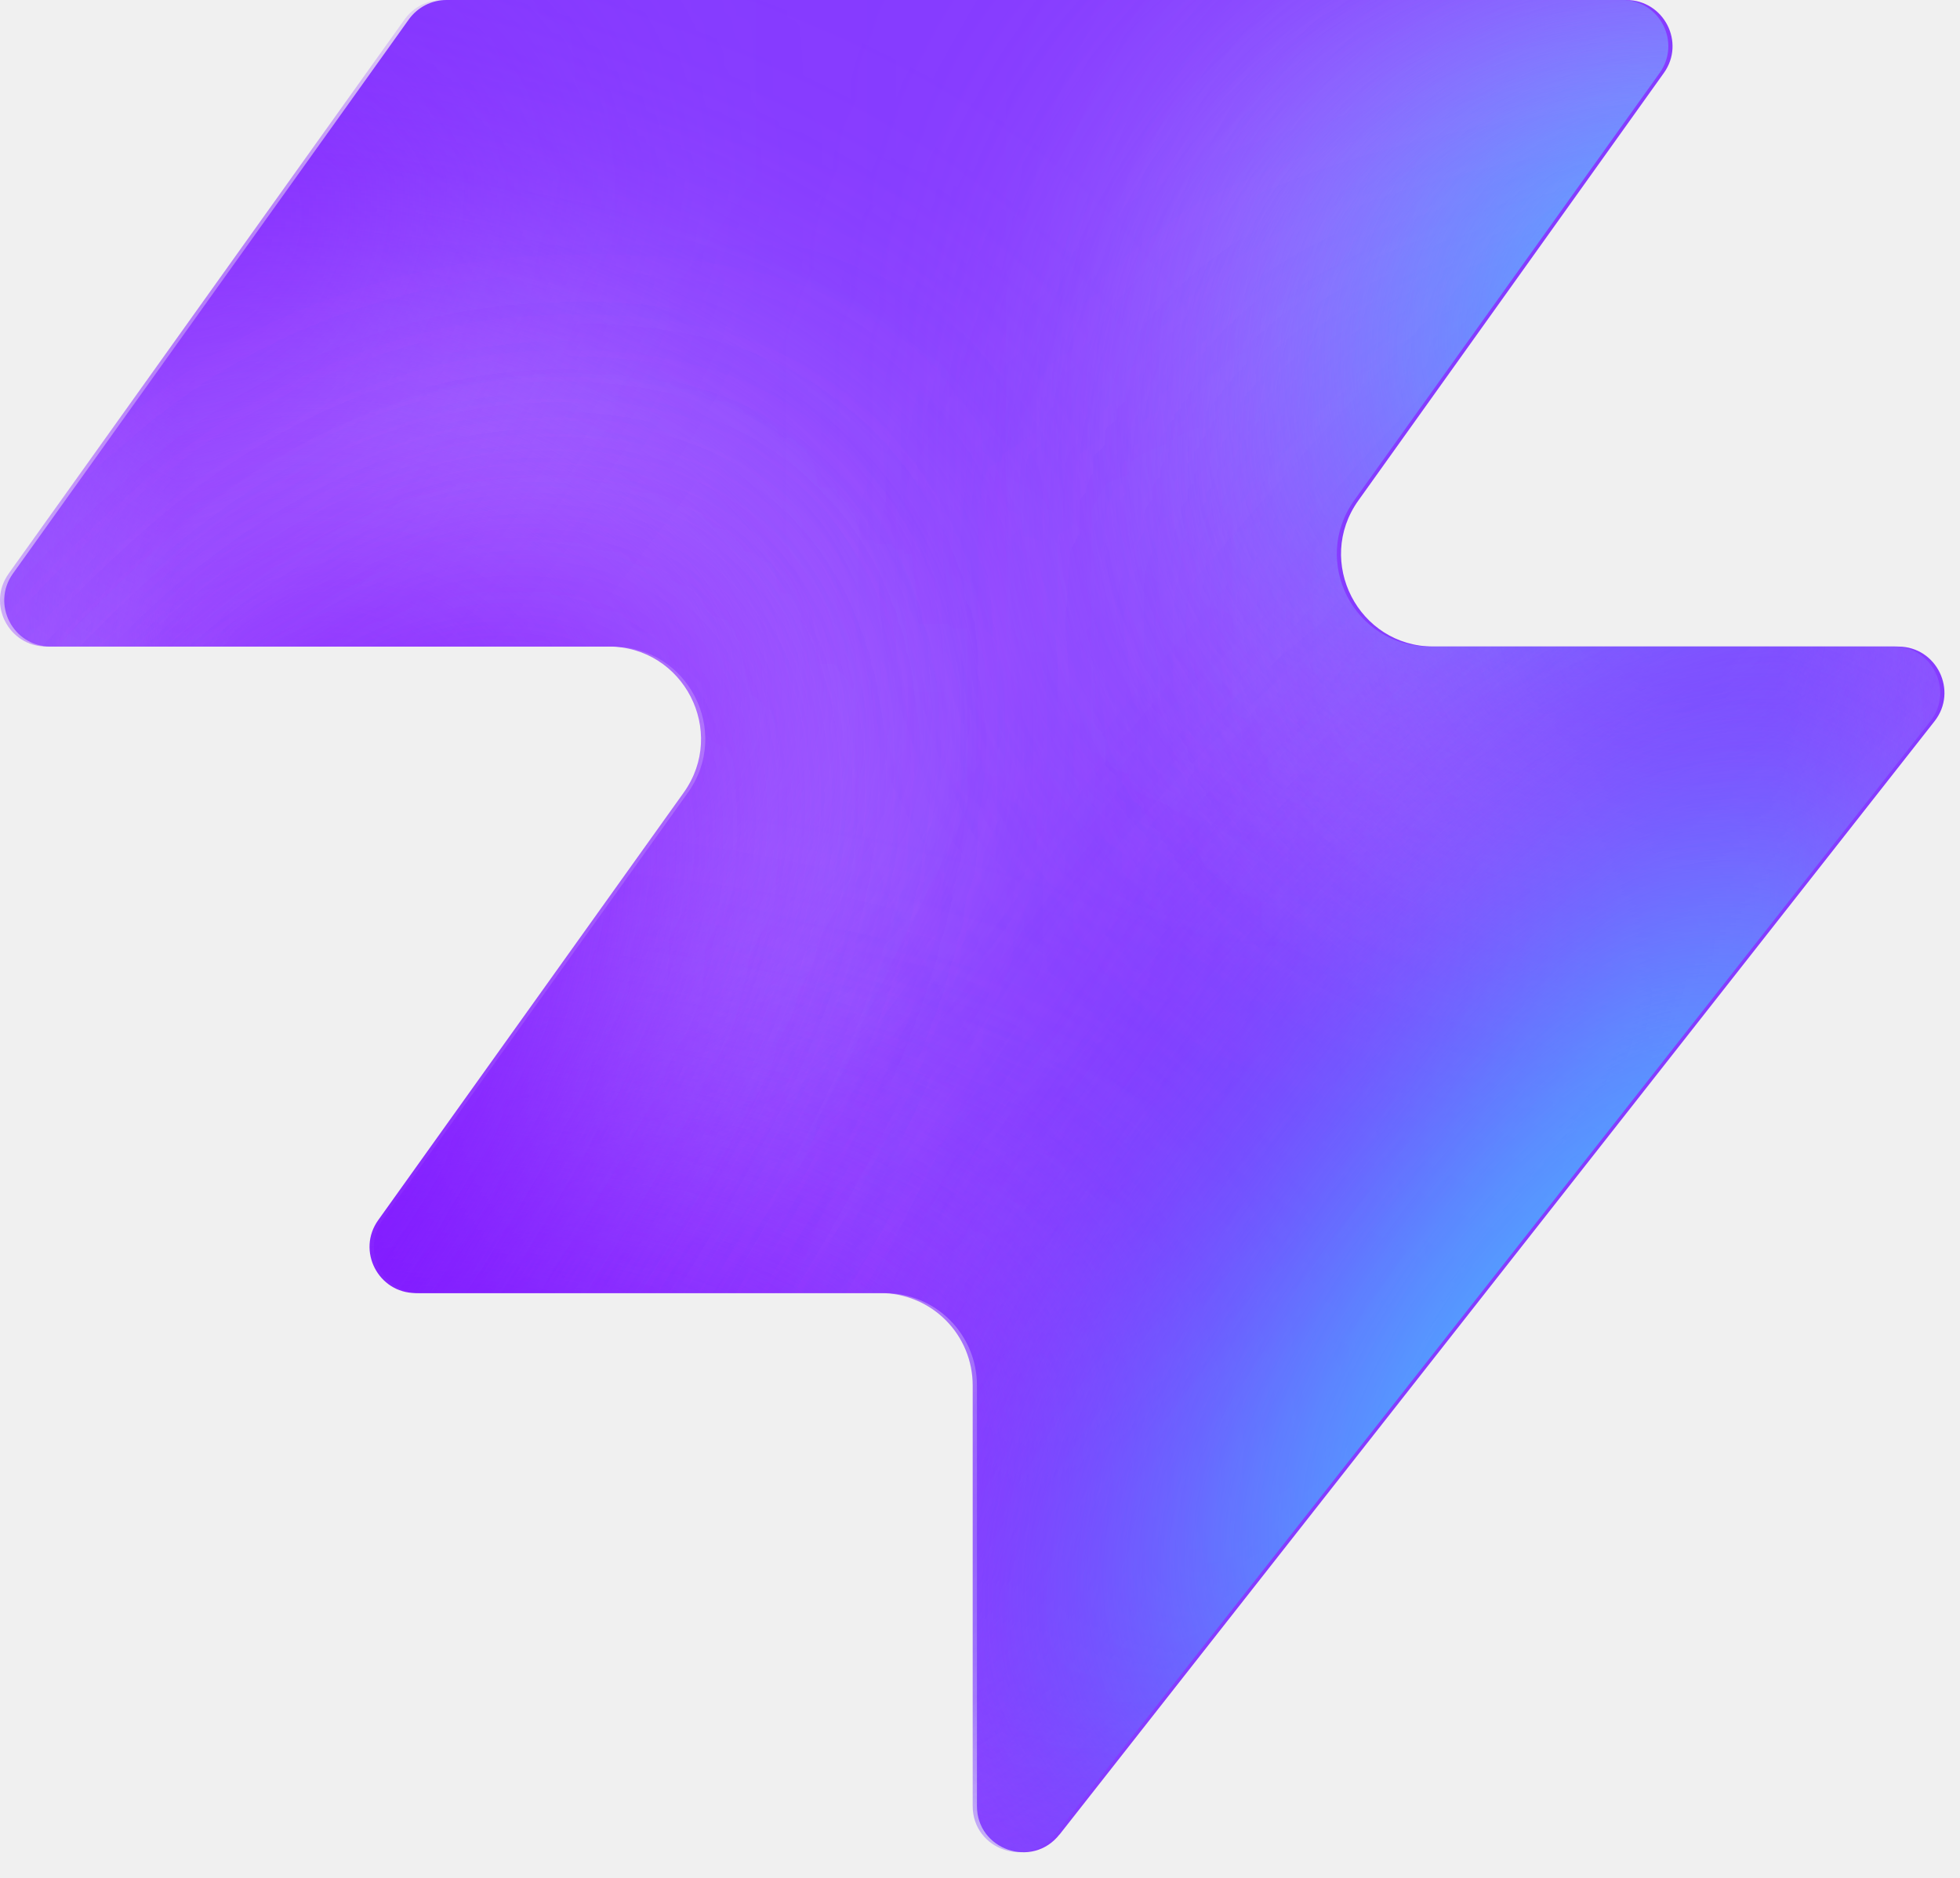
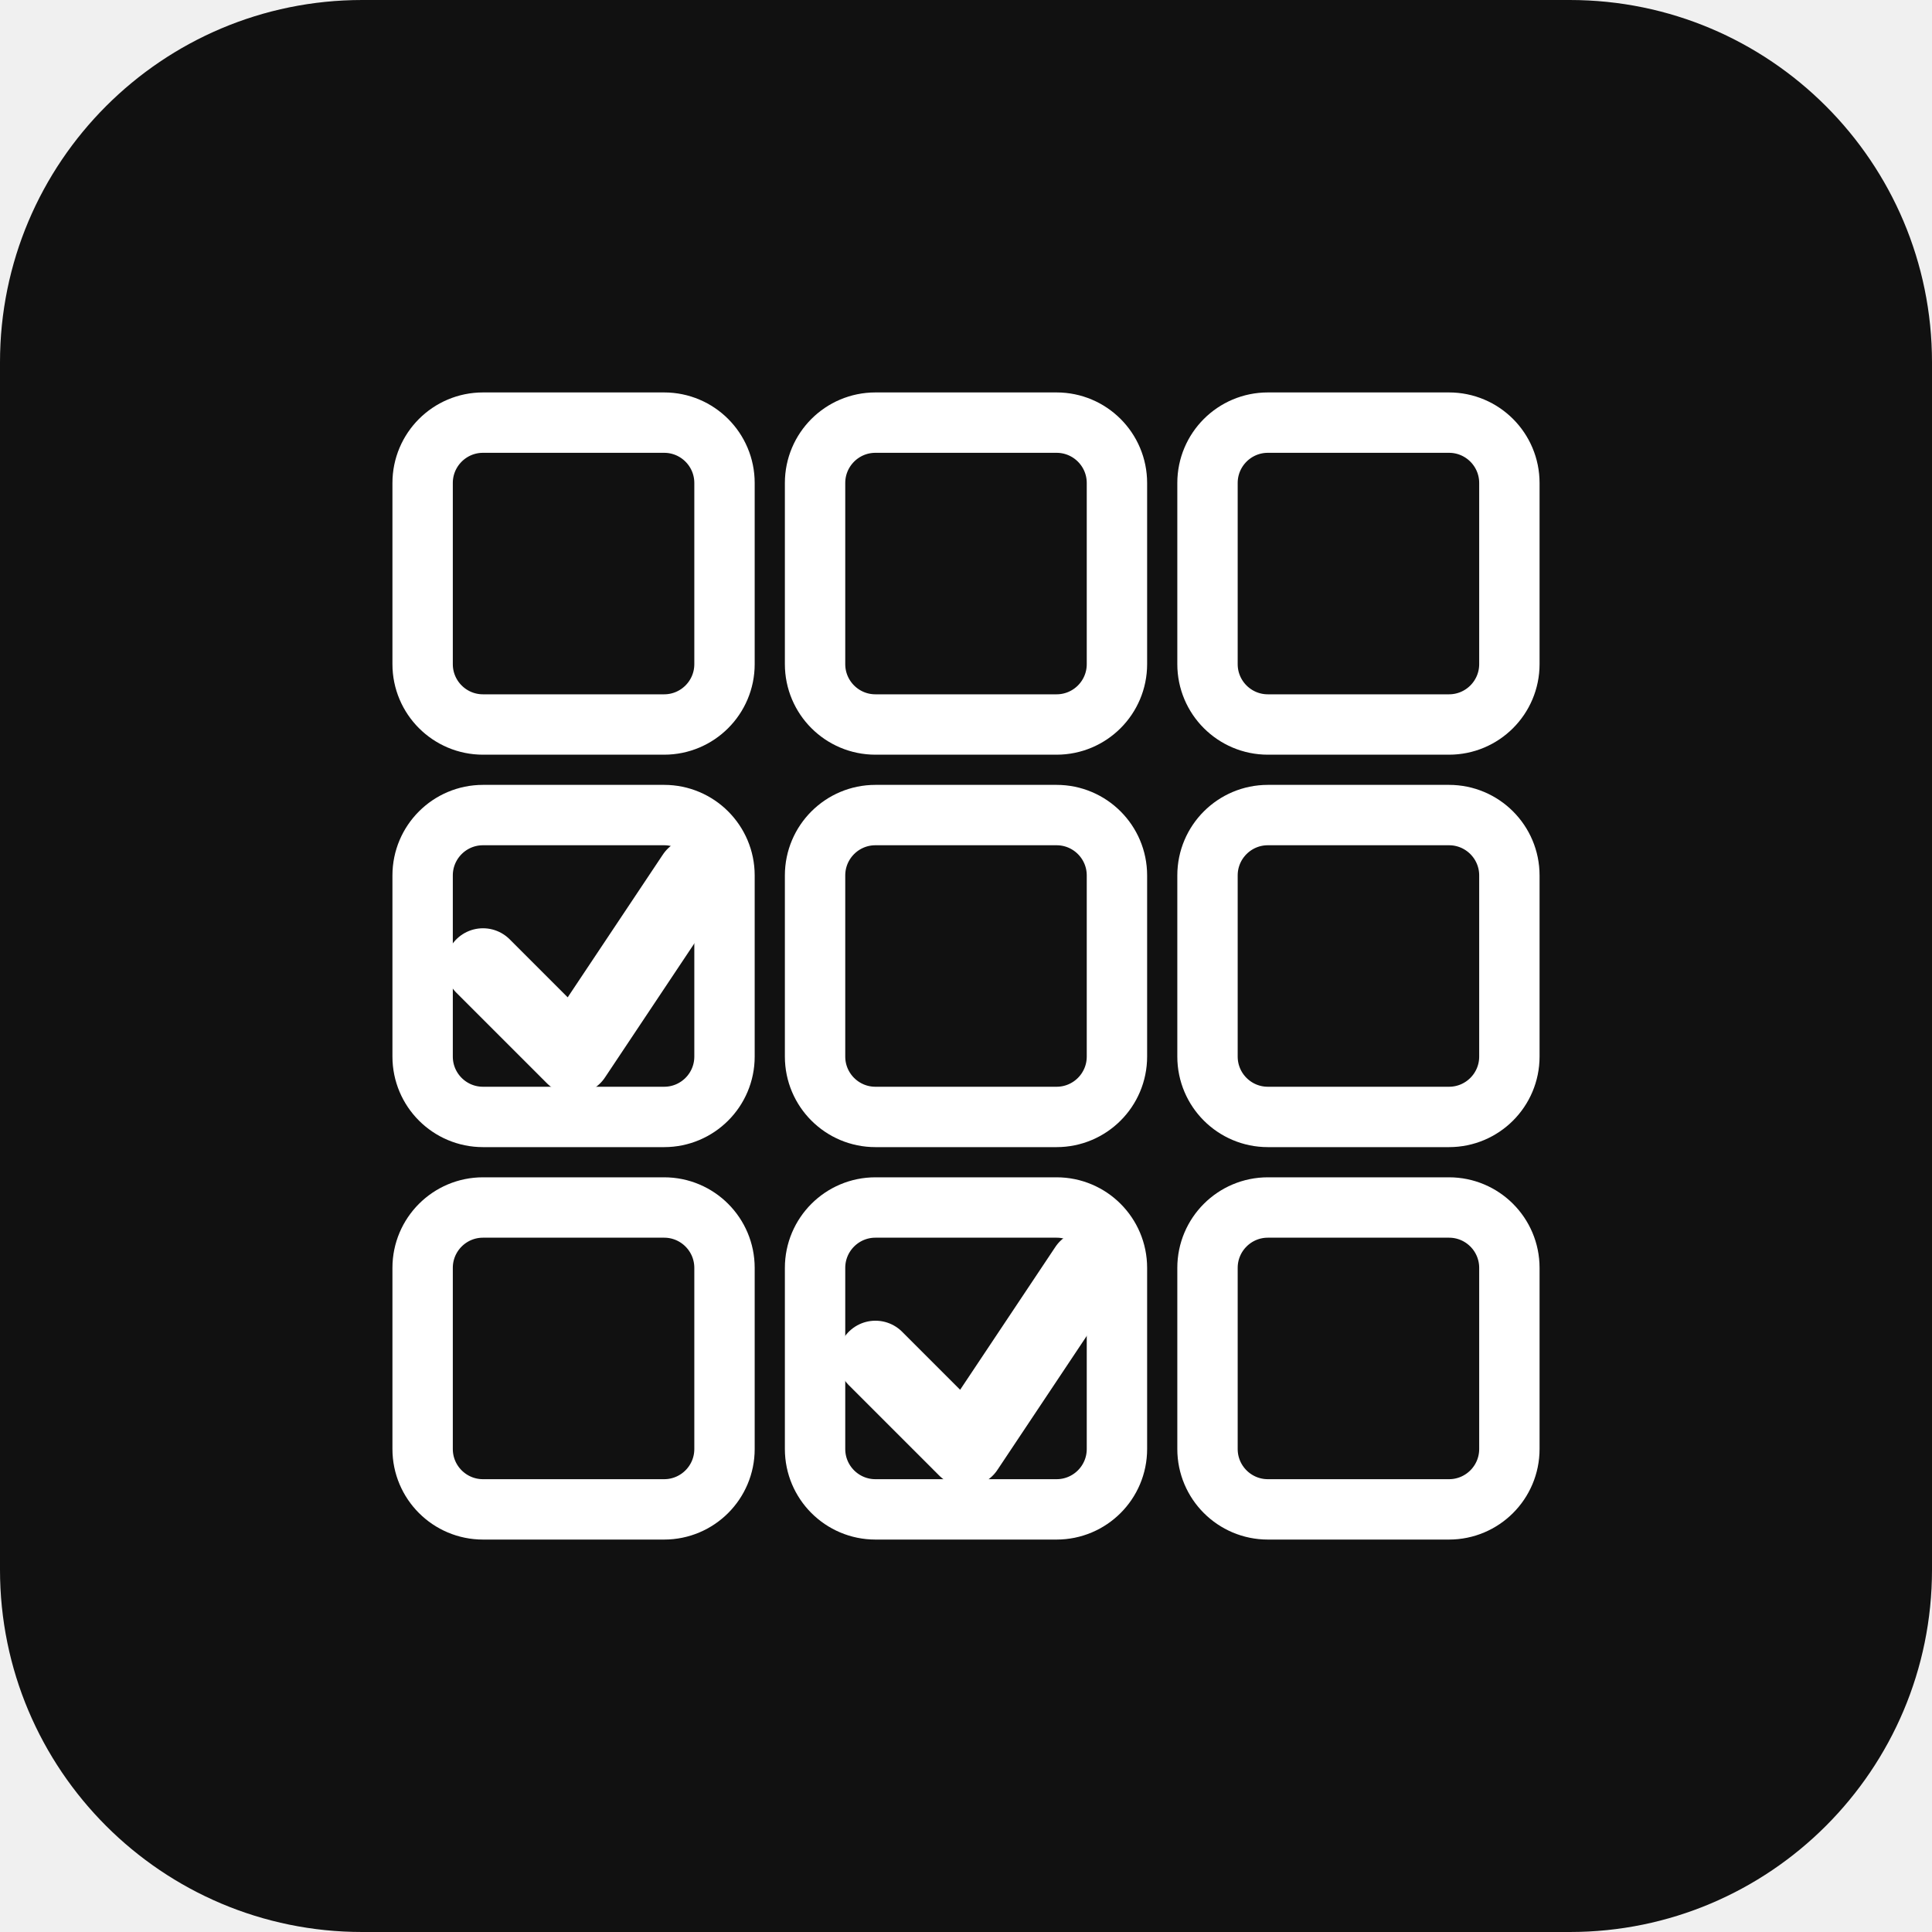
- <svg xmlns="http://www.w3.org/2000/svg" width="48" height="46" fill="none" viewBox="0 0 48 46">
-   <path fill="#863bff" d="M25.946 44.938c-.664.845-2.021.375-2.021-.698V33.937a2.26 2.26 0 0 0-2.262-2.262H10.287c-.92 0-1.456-1.04-.92-1.788l7.48-10.471c1.07-1.497 0-3.578-1.842-3.578H1.237c-.92 0-1.456-1.04-.92-1.788L10.013.474c.214-.297.556-.474.92-.474h28.894c.92 0 1.456 1.04.92 1.788l-7.48 10.471c-1.07 1.498 0 3.579 1.842 3.579h11.377c.943 0 1.473 1.088.89 1.83L25.947 44.94z" style="fill:#863bff;fill:color(display-p3 .525 .23 1);fill-opacity:1" />
-   <mask id="a" width="48" height="46" x="0" y="0" maskUnits="userSpaceOnUse" style="mask-type:alpha">
-     <path fill="#000" d="M25.842 44.938c-.664.844-2.021.375-2.021-.698V33.937a2.26 2.26 0 0 0-2.262-2.262H10.183c-.92 0-1.456-1.04-.92-1.788l7.48-10.471c1.07-1.498 0-3.579-1.842-3.579H1.133c-.92 0-1.456-1.04-.92-1.787L9.91.473c.214-.297.556-.474.92-.474h28.894c.92 0 1.456 1.04.92 1.788l-7.48 10.471c-1.07 1.498 0 3.578 1.842 3.578h11.377c.943 0 1.473 1.088.89 1.832L25.843 44.94z" style="fill:#000;fill-opacity:1" />
-   </mask>
-   <g mask="url(#a)">
-     <g filter="url(#b)">
-       <ellipse cx="5.508" cy="14.704" fill="#ede6ff" rx="5.508" ry="14.704" style="fill:#ede6ff;fill:color(display-p3 .927 .903 1);fill-opacity:1" transform="matrix(.00324 1 1 -.00324 -4.47 31.516)" />
-     </g>
-     <g filter="url(#c)">
-       <ellipse cx="10.399" cy="29.851" fill="#ede6ff" rx="10.399" ry="29.851" style="fill:#ede6ff;fill:color(display-p3 .927 .903 1);fill-opacity:1" transform="matrix(.00324 1 1 -.00324 -39.328 7.883)" />
-     </g>
-     <g filter="url(#d)">
-       <ellipse cx="5.508" cy="30.487" fill="#7e14ff" rx="5.508" ry="30.487" style="fill:#7e14ff;fill:color(display-p3 .492 .077 1);fill-opacity:1" transform="rotate(89.814 -25.913 -14.639)scale(1 -1)" />
-     </g>
-     <g filter="url(#e)">
-       <ellipse cx="5.508" cy="30.599" fill="#7e14ff" rx="5.508" ry="30.599" style="fill:#7e14ff;fill:color(display-p3 .492 .077 1);fill-opacity:1" transform="rotate(89.814 -32.644 -3.334)scale(1 -1)" />
-     </g>
-     <g filter="url(#f)">
-       <ellipse cx="5.508" cy="30.599" fill="#7e14ff" rx="5.508" ry="30.599" style="fill:#7e14ff;fill:color(display-p3 .492 .077 1);fill-opacity:1" transform="matrix(.00324 1 1 -.00324 -34.34 30.47)" />
-     </g>
-     <g filter="url(#g)">
-       <ellipse cx="14.072" cy="22.078" fill="#ede6ff" rx="14.072" ry="22.078" style="fill:#ede6ff;fill:color(display-p3 .927 .903 1);fill-opacity:1" transform="rotate(93.35 24.506 48.493)scale(-1 1)" />
-     </g>
-     <g filter="url(#h)">
-       <ellipse cx="3.47" cy="21.501" fill="#7e14ff" rx="3.47" ry="21.501" style="fill:#7e14ff;fill:color(display-p3 .492 .077 1);fill-opacity:1" transform="rotate(89.009 28.708 47.59)scale(-1 1)" />
-     </g>
-     <g filter="url(#i)">
-       <ellipse cx="3.47" cy="21.501" fill="#7e14ff" rx="3.47" ry="21.501" style="fill:#7e14ff;fill:color(display-p3 .492 .077 1);fill-opacity:1" transform="rotate(89.009 28.708 47.59)scale(-1 1)" />
-     </g>
-     <g filter="url(#j)">
-       <ellipse cx=".387" cy="8.972" fill="#7e14ff" rx="4.407" ry="29.108" style="fill:#7e14ff;fill:color(display-p3 .492 .077 1);fill-opacity:1" transform="rotate(39.51 .387 8.972)" />
-     </g>
-     <g filter="url(#k)">
-       <ellipse cx="47.523" cy="-6.092" fill="#7e14ff" rx="4.407" ry="29.108" style="fill:#7e14ff;fill:color(display-p3 .492 .077 1);fill-opacity:1" transform="rotate(37.892 47.523 -6.092)" />
-     </g>
-     <g filter="url(#l)">
-       <ellipse cx="41.412" cy="6.333" fill="#47bfff" rx="5.971" ry="9.665" style="fill:#47bfff;fill:color(display-p3 .28 .748 1);fill-opacity:1" transform="rotate(37.892 41.412 6.333)" />
-     </g>
-     <g filter="url(#m)">
-       <ellipse cx="-1.879" cy="38.332" fill="#7e14ff" rx="4.407" ry="29.108" style="fill:#7e14ff;fill:color(display-p3 .492 .077 1);fill-opacity:1" transform="rotate(37.892 -1.88 38.332)" />
-     </g>
-     <g filter="url(#n)">
-       <ellipse cx="-1.879" cy="38.332" fill="#7e14ff" rx="4.407" ry="29.108" style="fill:#7e14ff;fill:color(display-p3 .492 .077 1);fill-opacity:1" transform="rotate(37.892 -1.88 38.332)" />
-     </g>
-     <g filter="url(#o)">
-       <ellipse cx="35.651" cy="29.907" fill="#7e14ff" rx="4.407" ry="29.108" style="fill:#7e14ff;fill:color(display-p3 .492 .077 1);fill-opacity:1" transform="rotate(37.892 35.651 29.907)" />
-     </g>
-     <g filter="url(#p)">
-       <ellipse cx="38.418" cy="32.4" fill="#47bfff" rx="5.971" ry="15.297" style="fill:#47bfff;fill:color(display-p3 .28 .748 1);fill-opacity:1" transform="rotate(37.892 38.418 32.4)" />
-     </g>
+ <svg xmlns="http://www.w3.org/2000/svg" width="64" height="64" viewBox="0 0 64 64">
+   <rect width="64" height="64" rx="12" fill="#111111" />
+   <g fill="none" stroke="#ffffff" stroke-width="2">
+     <rect x="14" y="14" width="10" height="10" rx="2" />
+     <rect x="27" y="14" width="10" height="10" rx="2" />
+     <rect x="40" y="14" width="10" height="10" rx="2" />
+     <rect x="14" y="27" width="10" height="10" rx="2" />
+     <rect x="27" y="27" width="10" height="10" rx="2" />
+     <rect x="40" y="27" width="10" height="10" rx="2" />
+     <rect x="14" y="40" width="10" height="10" rx="2" />
+     <rect x="27" y="40" width="10" height="10" rx="2" />
+     <rect x="40" y="40" width="10" height="10" rx="2" />
  </g>
-   <defs>
-     <filter id="b" width="60.045" height="41.654" x="-19.77" y="16.149" color-interpolation-filters="sRGB" filterUnits="userSpaceOnUse">
-       <feFlood flood-opacity="0" result="BackgroundImageFix" />
-       <feBlend in="SourceGraphic" in2="BackgroundImageFix" result="shape" />
-       <feGaussianBlur result="effect1_foregroundBlur_2002_17158" stdDeviation="7.659" />
-     </filter>
-     <filter id="c" width="90.34" height="51.437" x="-54.613" y="-7.533" color-interpolation-filters="sRGB" filterUnits="userSpaceOnUse">
-       <feFlood flood-opacity="0" result="BackgroundImageFix" />
-       <feBlend in="SourceGraphic" in2="BackgroundImageFix" result="shape" />
-       <feGaussianBlur result="effect1_foregroundBlur_2002_17158" stdDeviation="7.659" />
-     </filter>
-     <filter id="d" width="79.355" height="29.4" x="-49.64" y="2.03" color-interpolation-filters="sRGB" filterUnits="userSpaceOnUse">
-       <feFlood flood-opacity="0" result="BackgroundImageFix" />
-       <feBlend in="SourceGraphic" in2="BackgroundImageFix" result="shape" />
-       <feGaussianBlur result="effect1_foregroundBlur_2002_17158" stdDeviation="4.596" />
-     </filter>
-     <filter id="e" width="79.579" height="29.4" x="-45.045" y="20.029" color-interpolation-filters="sRGB" filterUnits="userSpaceOnUse">
-       <feFlood flood-opacity="0" result="BackgroundImageFix" />
-       <feBlend in="SourceGraphic" in2="BackgroundImageFix" result="shape" />
-       <feGaussianBlur result="effect1_foregroundBlur_2002_17158" stdDeviation="4.596" />
-     </filter>
-     <filter id="f" width="79.579" height="29.4" x="-43.513" y="21.178" color-interpolation-filters="sRGB" filterUnits="userSpaceOnUse">
-       <feFlood flood-opacity="0" result="BackgroundImageFix" />
-       <feBlend in="SourceGraphic" in2="BackgroundImageFix" result="shape" />
-       <feGaussianBlur result="effect1_foregroundBlur_2002_17158" stdDeviation="4.596" />
-     </filter>
-     <filter id="g" width="74.749" height="58.852" x="15.756" y="-17.901" color-interpolation-filters="sRGB" filterUnits="userSpaceOnUse">
-       <feFlood flood-opacity="0" result="BackgroundImageFix" />
-       <feBlend in="SourceGraphic" in2="BackgroundImageFix" result="shape" />
-       <feGaussianBlur result="effect1_foregroundBlur_2002_17158" stdDeviation="7.659" />
-     </filter>
-     <filter id="h" width="61.377" height="25.362" x="23.548" y="2.284" color-interpolation-filters="sRGB" filterUnits="userSpaceOnUse">
-       <feFlood flood-opacity="0" result="BackgroundImageFix" />
-       <feBlend in="SourceGraphic" in2="BackgroundImageFix" result="shape" />
-       <feGaussianBlur result="effect1_foregroundBlur_2002_17158" stdDeviation="4.596" />
-     </filter>
-     <filter id="i" width="61.377" height="25.362" x="23.548" y="2.284" color-interpolation-filters="sRGB" filterUnits="userSpaceOnUse">
-       <feFlood flood-opacity="0" result="BackgroundImageFix" />
-       <feBlend in="SourceGraphic" in2="BackgroundImageFix" result="shape" />
-       <feGaussianBlur result="effect1_foregroundBlur_2002_17158" stdDeviation="4.596" />
-     </filter>
-     <filter id="j" width="56.045" height="63.649" x="-27.636" y="-22.853" color-interpolation-filters="sRGB" filterUnits="userSpaceOnUse">
-       <feFlood flood-opacity="0" result="BackgroundImageFix" />
-       <feBlend in="SourceGraphic" in2="BackgroundImageFix" result="shape" />
-       <feGaussianBlur result="effect1_foregroundBlur_2002_17158" stdDeviation="4.596" />
-     </filter>
-     <filter id="k" width="54.814" height="64.646" x="20.116" y="-38.415" color-interpolation-filters="sRGB" filterUnits="userSpaceOnUse">
-       <feFlood flood-opacity="0" result="BackgroundImageFix" />
-       <feBlend in="SourceGraphic" in2="BackgroundImageFix" result="shape" />
-       <feGaussianBlur result="effect1_foregroundBlur_2002_17158" stdDeviation="4.596" />
-     </filter>
-     <filter id="l" width="33.541" height="35.313" x="24.641" y="-11.323" color-interpolation-filters="sRGB" filterUnits="userSpaceOnUse">
-       <feFlood flood-opacity="0" result="BackgroundImageFix" />
-       <feBlend in="SourceGraphic" in2="BackgroundImageFix" result="shape" />
-       <feGaussianBlur result="effect1_foregroundBlur_2002_17158" stdDeviation="4.596" />
-     </filter>
-     <filter id="m" width="54.814" height="64.646" x="-29.286" y="6.009" color-interpolation-filters="sRGB" filterUnits="userSpaceOnUse">
-       <feFlood flood-opacity="0" result="BackgroundImageFix" />
-       <feBlend in="SourceGraphic" in2="BackgroundImageFix" result="shape" />
-       <feGaussianBlur result="effect1_foregroundBlur_2002_17158" stdDeviation="4.596" />
-     </filter>
-     <filter id="n" width="54.814" height="64.646" x="-29.286" y="6.009" color-interpolation-filters="sRGB" filterUnits="userSpaceOnUse">
-       <feFlood flood-opacity="0" result="BackgroundImageFix" />
-       <feBlend in="SourceGraphic" in2="BackgroundImageFix" result="shape" />
-       <feGaussianBlur result="effect1_foregroundBlur_2002_17158" stdDeviation="4.596" />
-     </filter>
-     <filter id="o" width="54.814" height="64.646" x="8.244" y="-2.416" color-interpolation-filters="sRGB" filterUnits="userSpaceOnUse">
-       <feFlood flood-opacity="0" result="BackgroundImageFix" />
-       <feBlend in="SourceGraphic" in2="BackgroundImageFix" result="shape" />
-       <feGaussianBlur result="effect1_foregroundBlur_2002_17158" stdDeviation="4.596" />
-     </filter>
-     <filter id="p" width="39.409" height="43.623" x="18.713" y="10.588" color-interpolation-filters="sRGB" filterUnits="userSpaceOnUse">
-       <feFlood flood-opacity="0" result="BackgroundImageFix" />
-       <feBlend in="SourceGraphic" in2="BackgroundImageFix" result="shape" />
-       <feGaussianBlur result="effect1_foregroundBlur_2002_17158" stdDeviation="4.596" />
-     </filter>
-   </defs>
+   <g fill="none" stroke="#ffffff" stroke-width="2.5" stroke-linecap="round" stroke-linejoin="round">
+     <path d="M16 32 L19 35 L23 29" />
+     <path d="M29 45 L32 48 L36 42" />
+   </g>
</svg>
